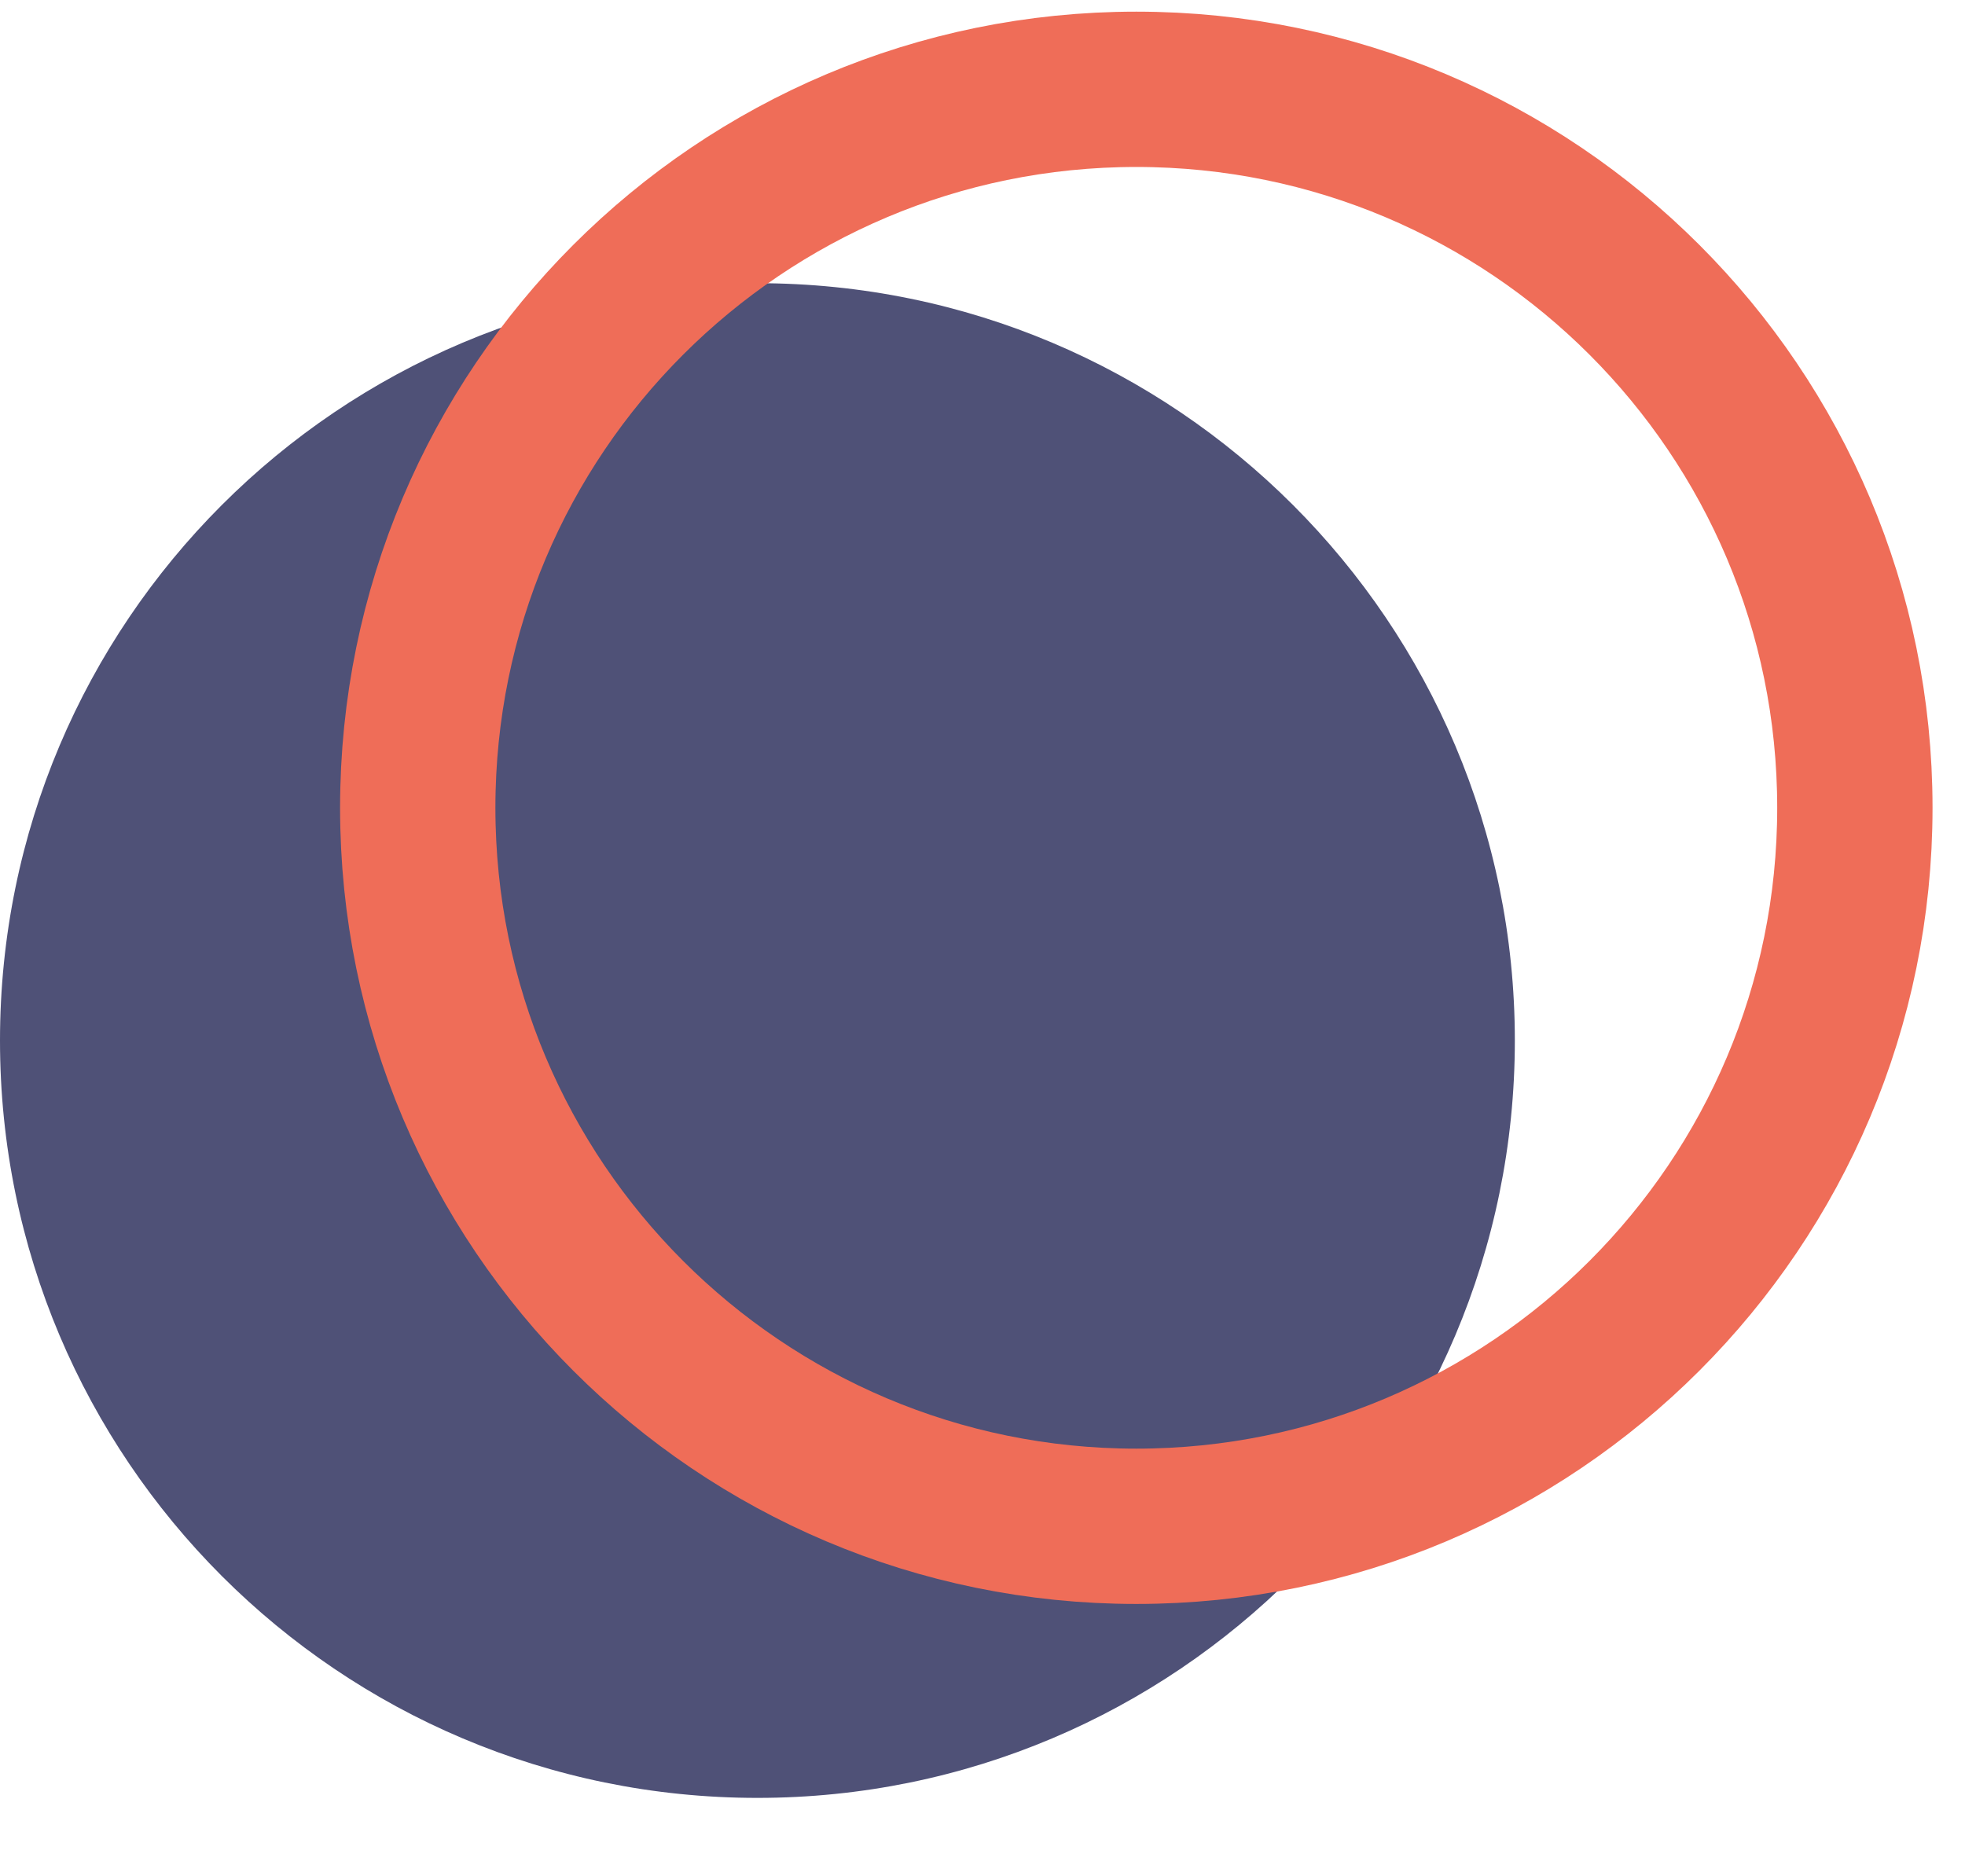
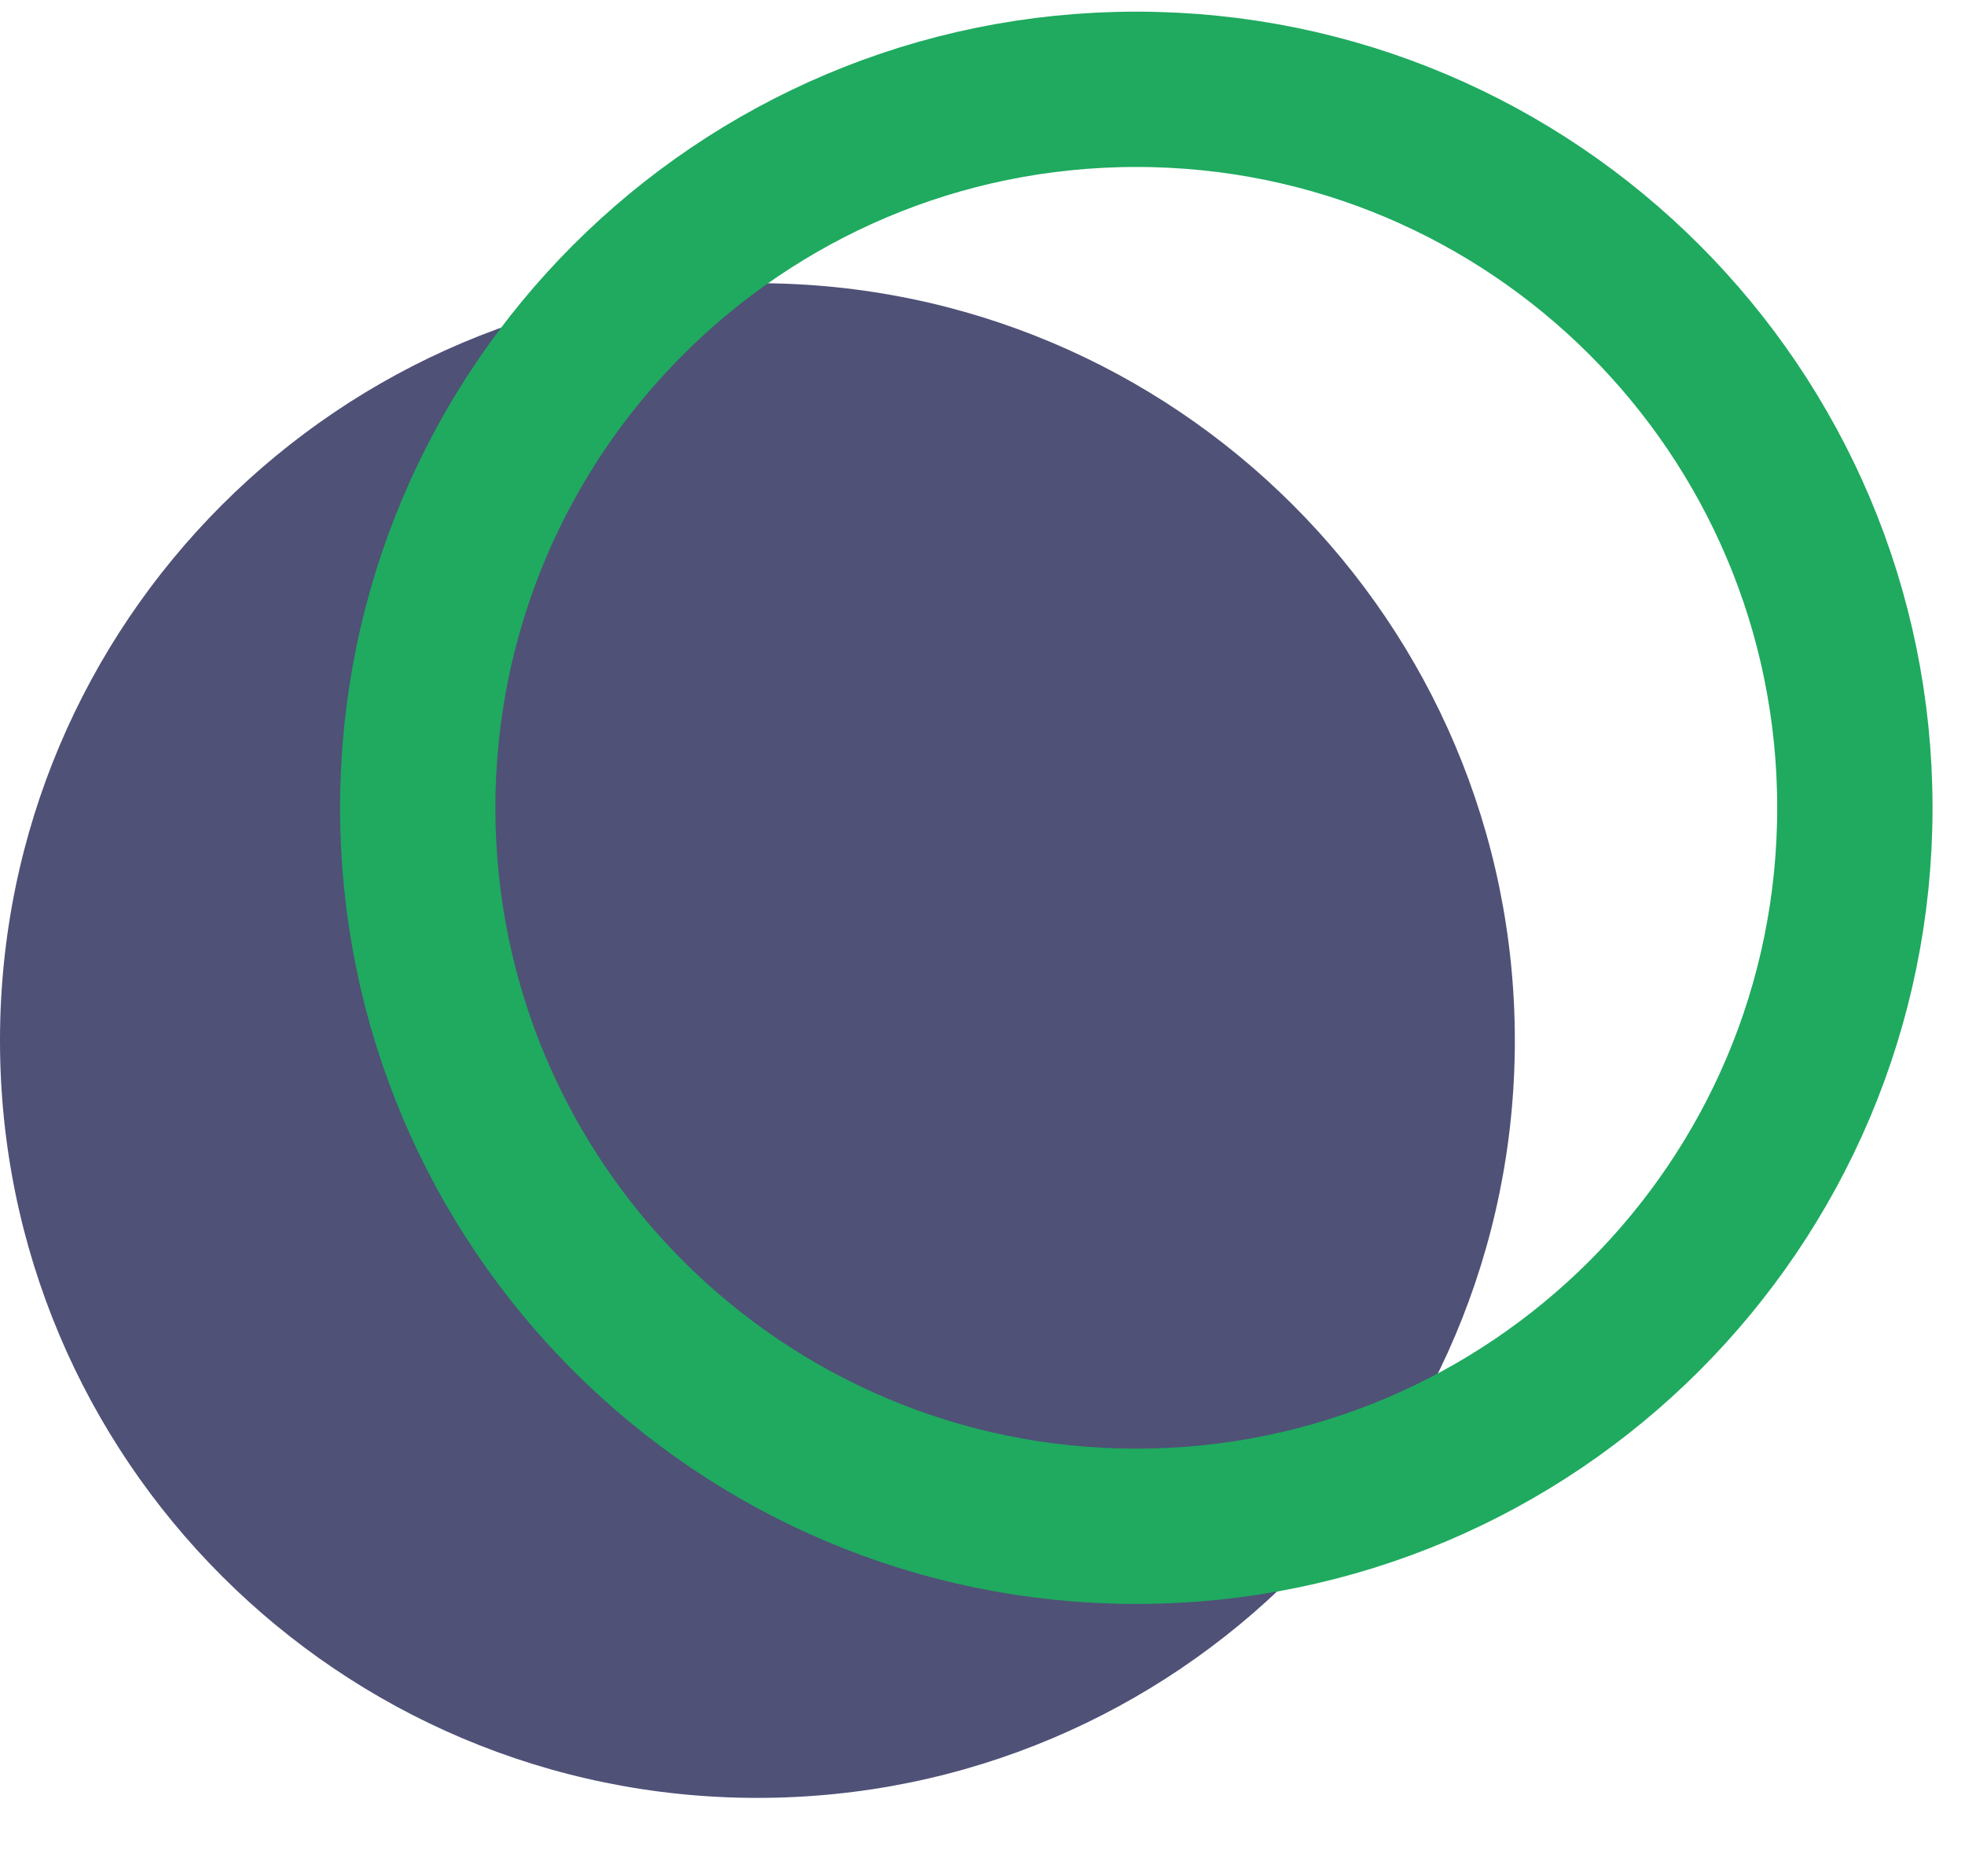
<svg xmlns="http://www.w3.org/2000/svg" width="22" height="21" viewBox="0 0 22 21" fill="none">
  <path d="M8.48 20.131C13.163 20.131 16.96 16.334 16.96 11.651C16.96 6.967 13.163 3.171 8.48 3.171C3.797 3.171 0 6.967 0 11.651C0 16.334 3.797 20.131 8.48 20.131Z" fill="#4F5177" />
-   <path d="M20.767 9.045C20.767 13.488 17.165 17.09 12.722 17.09C8.279 17.09 4.677 13.488 4.677 9.045C4.677 4.602 8.279 1 12.722 1C17.165 1 20.767 4.602 20.767 9.045Z" stroke="#EF6D58" stroke-width="1.739" />
+   <path d="M20.767 9.045C20.767 13.488 17.165 17.09 12.722 17.09C8.279 17.09 4.677 13.488 4.677 9.045C4.677 4.602 8.279 1 12.722 1C17.165 1 20.767 4.602 20.767 9.045Z" stroke="#1faa5f" stroke-width="1.739" />
</svg>
